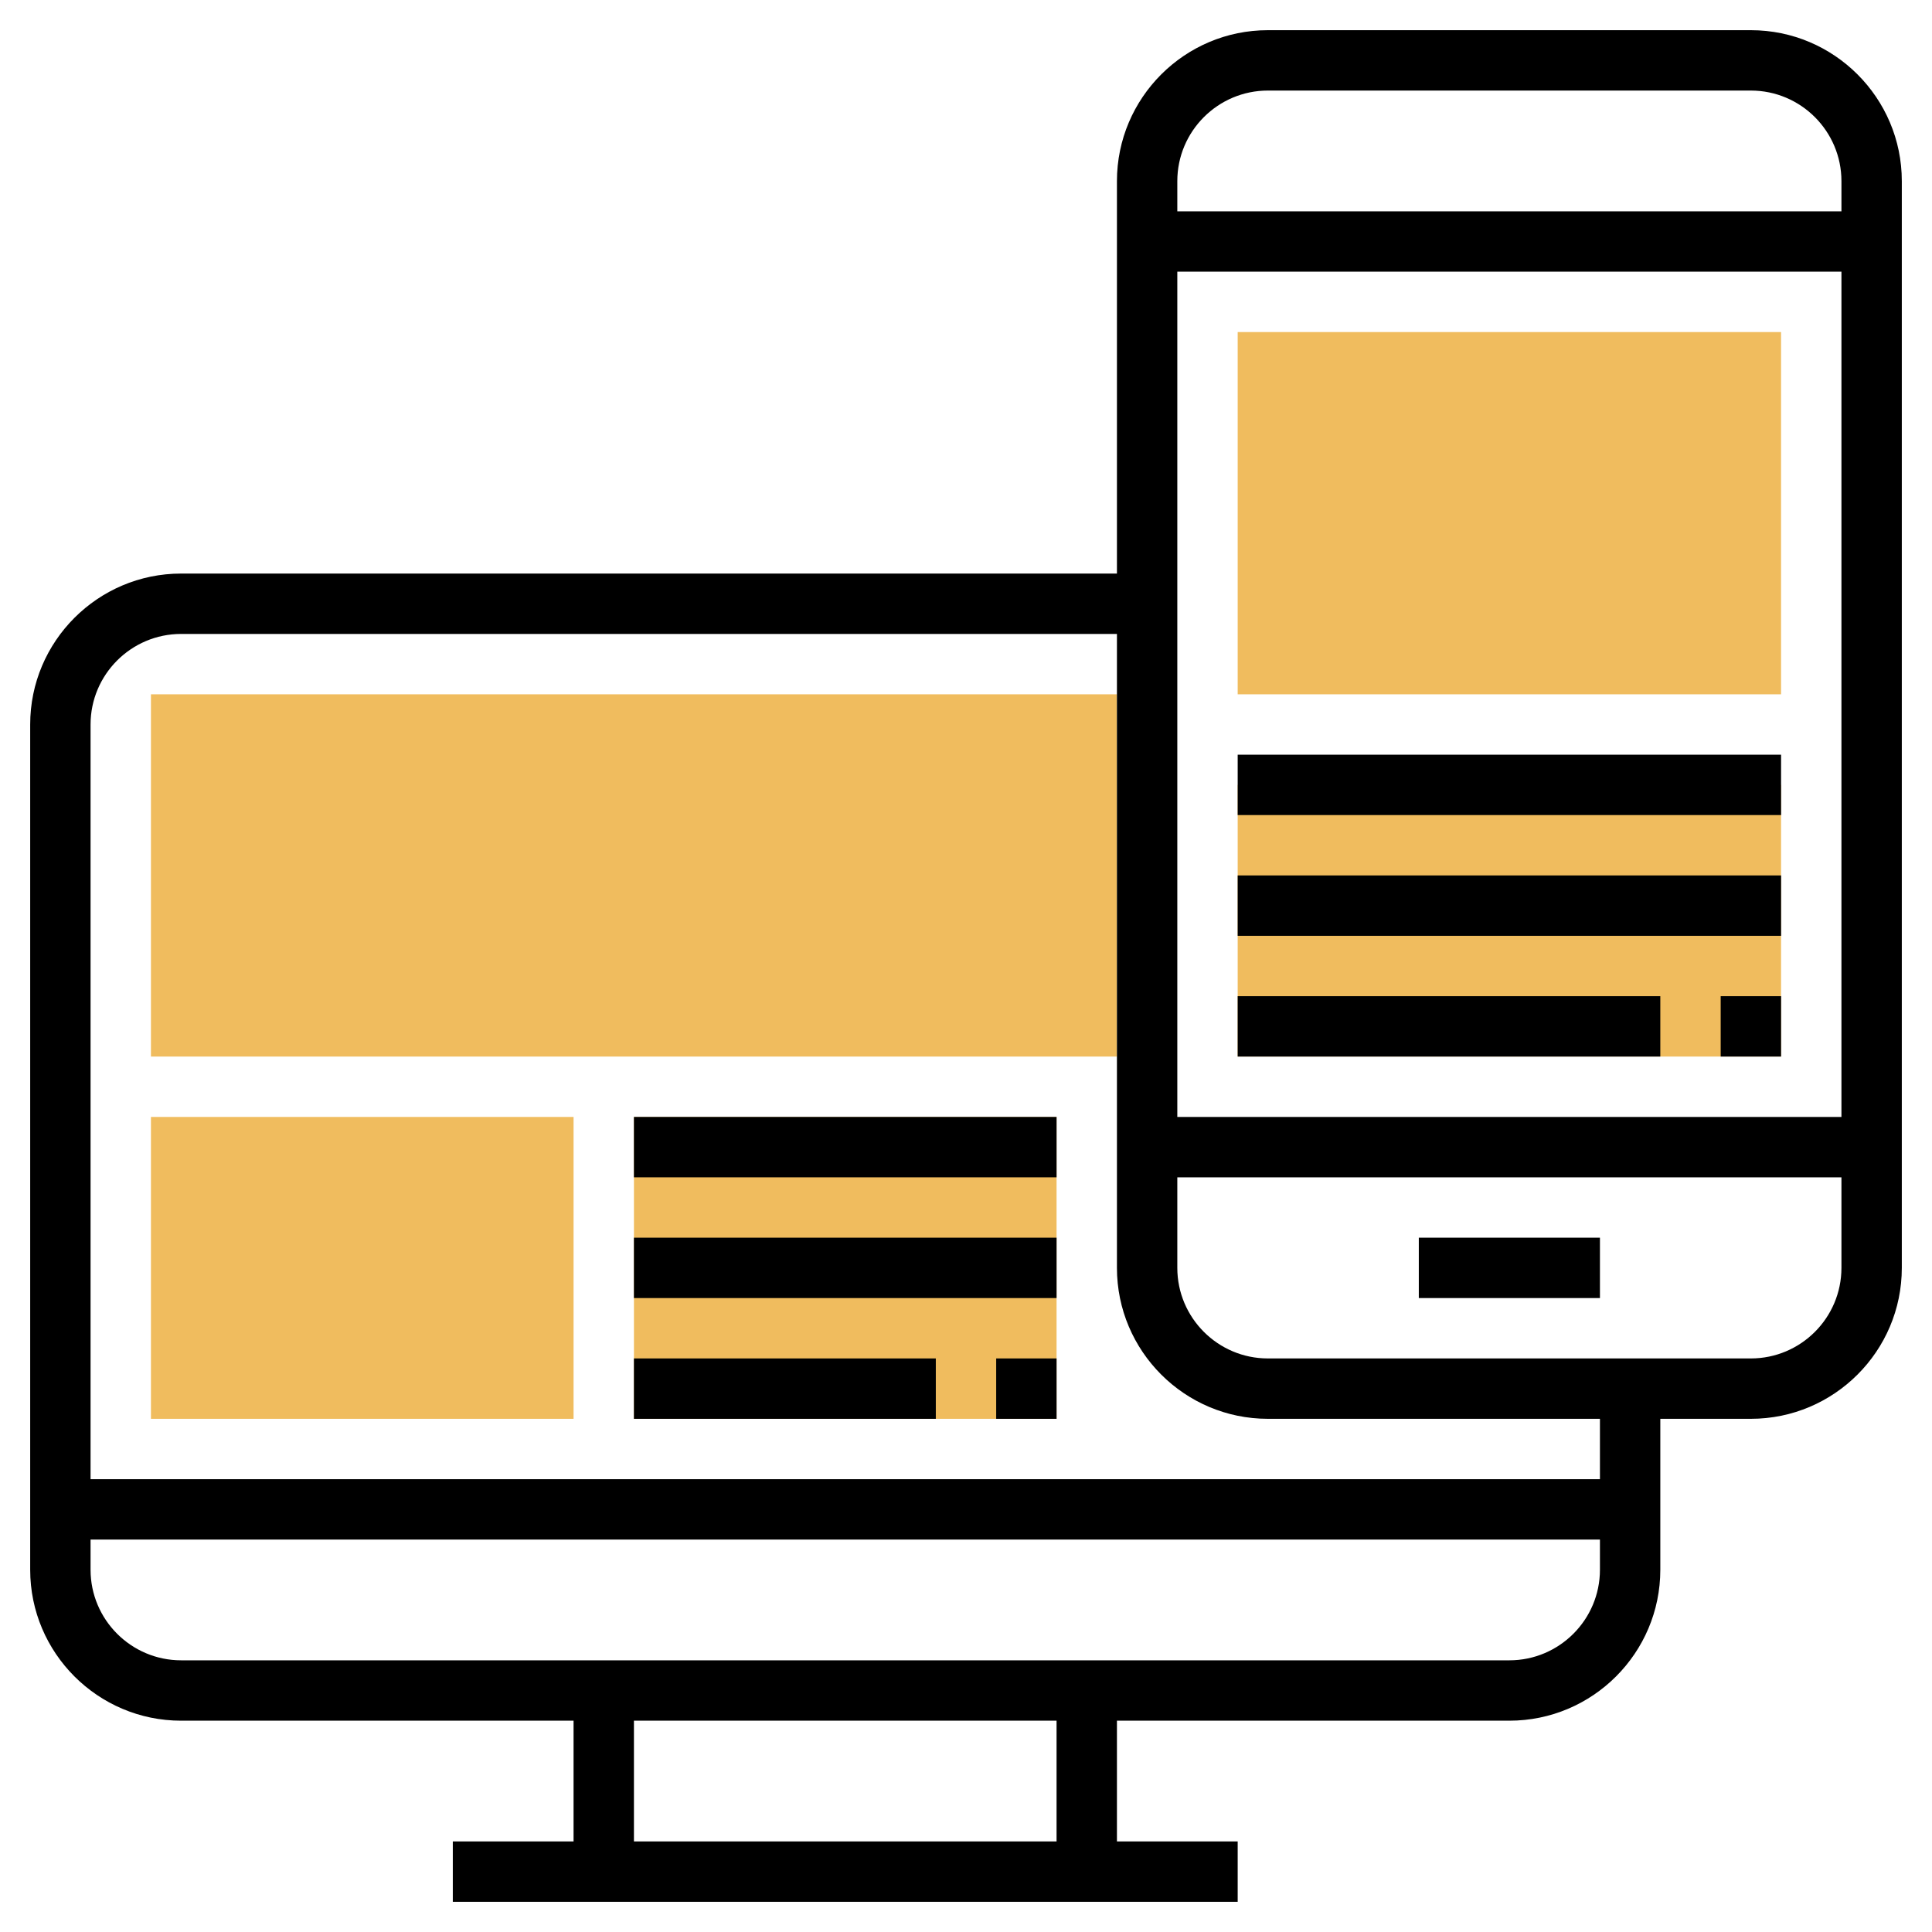
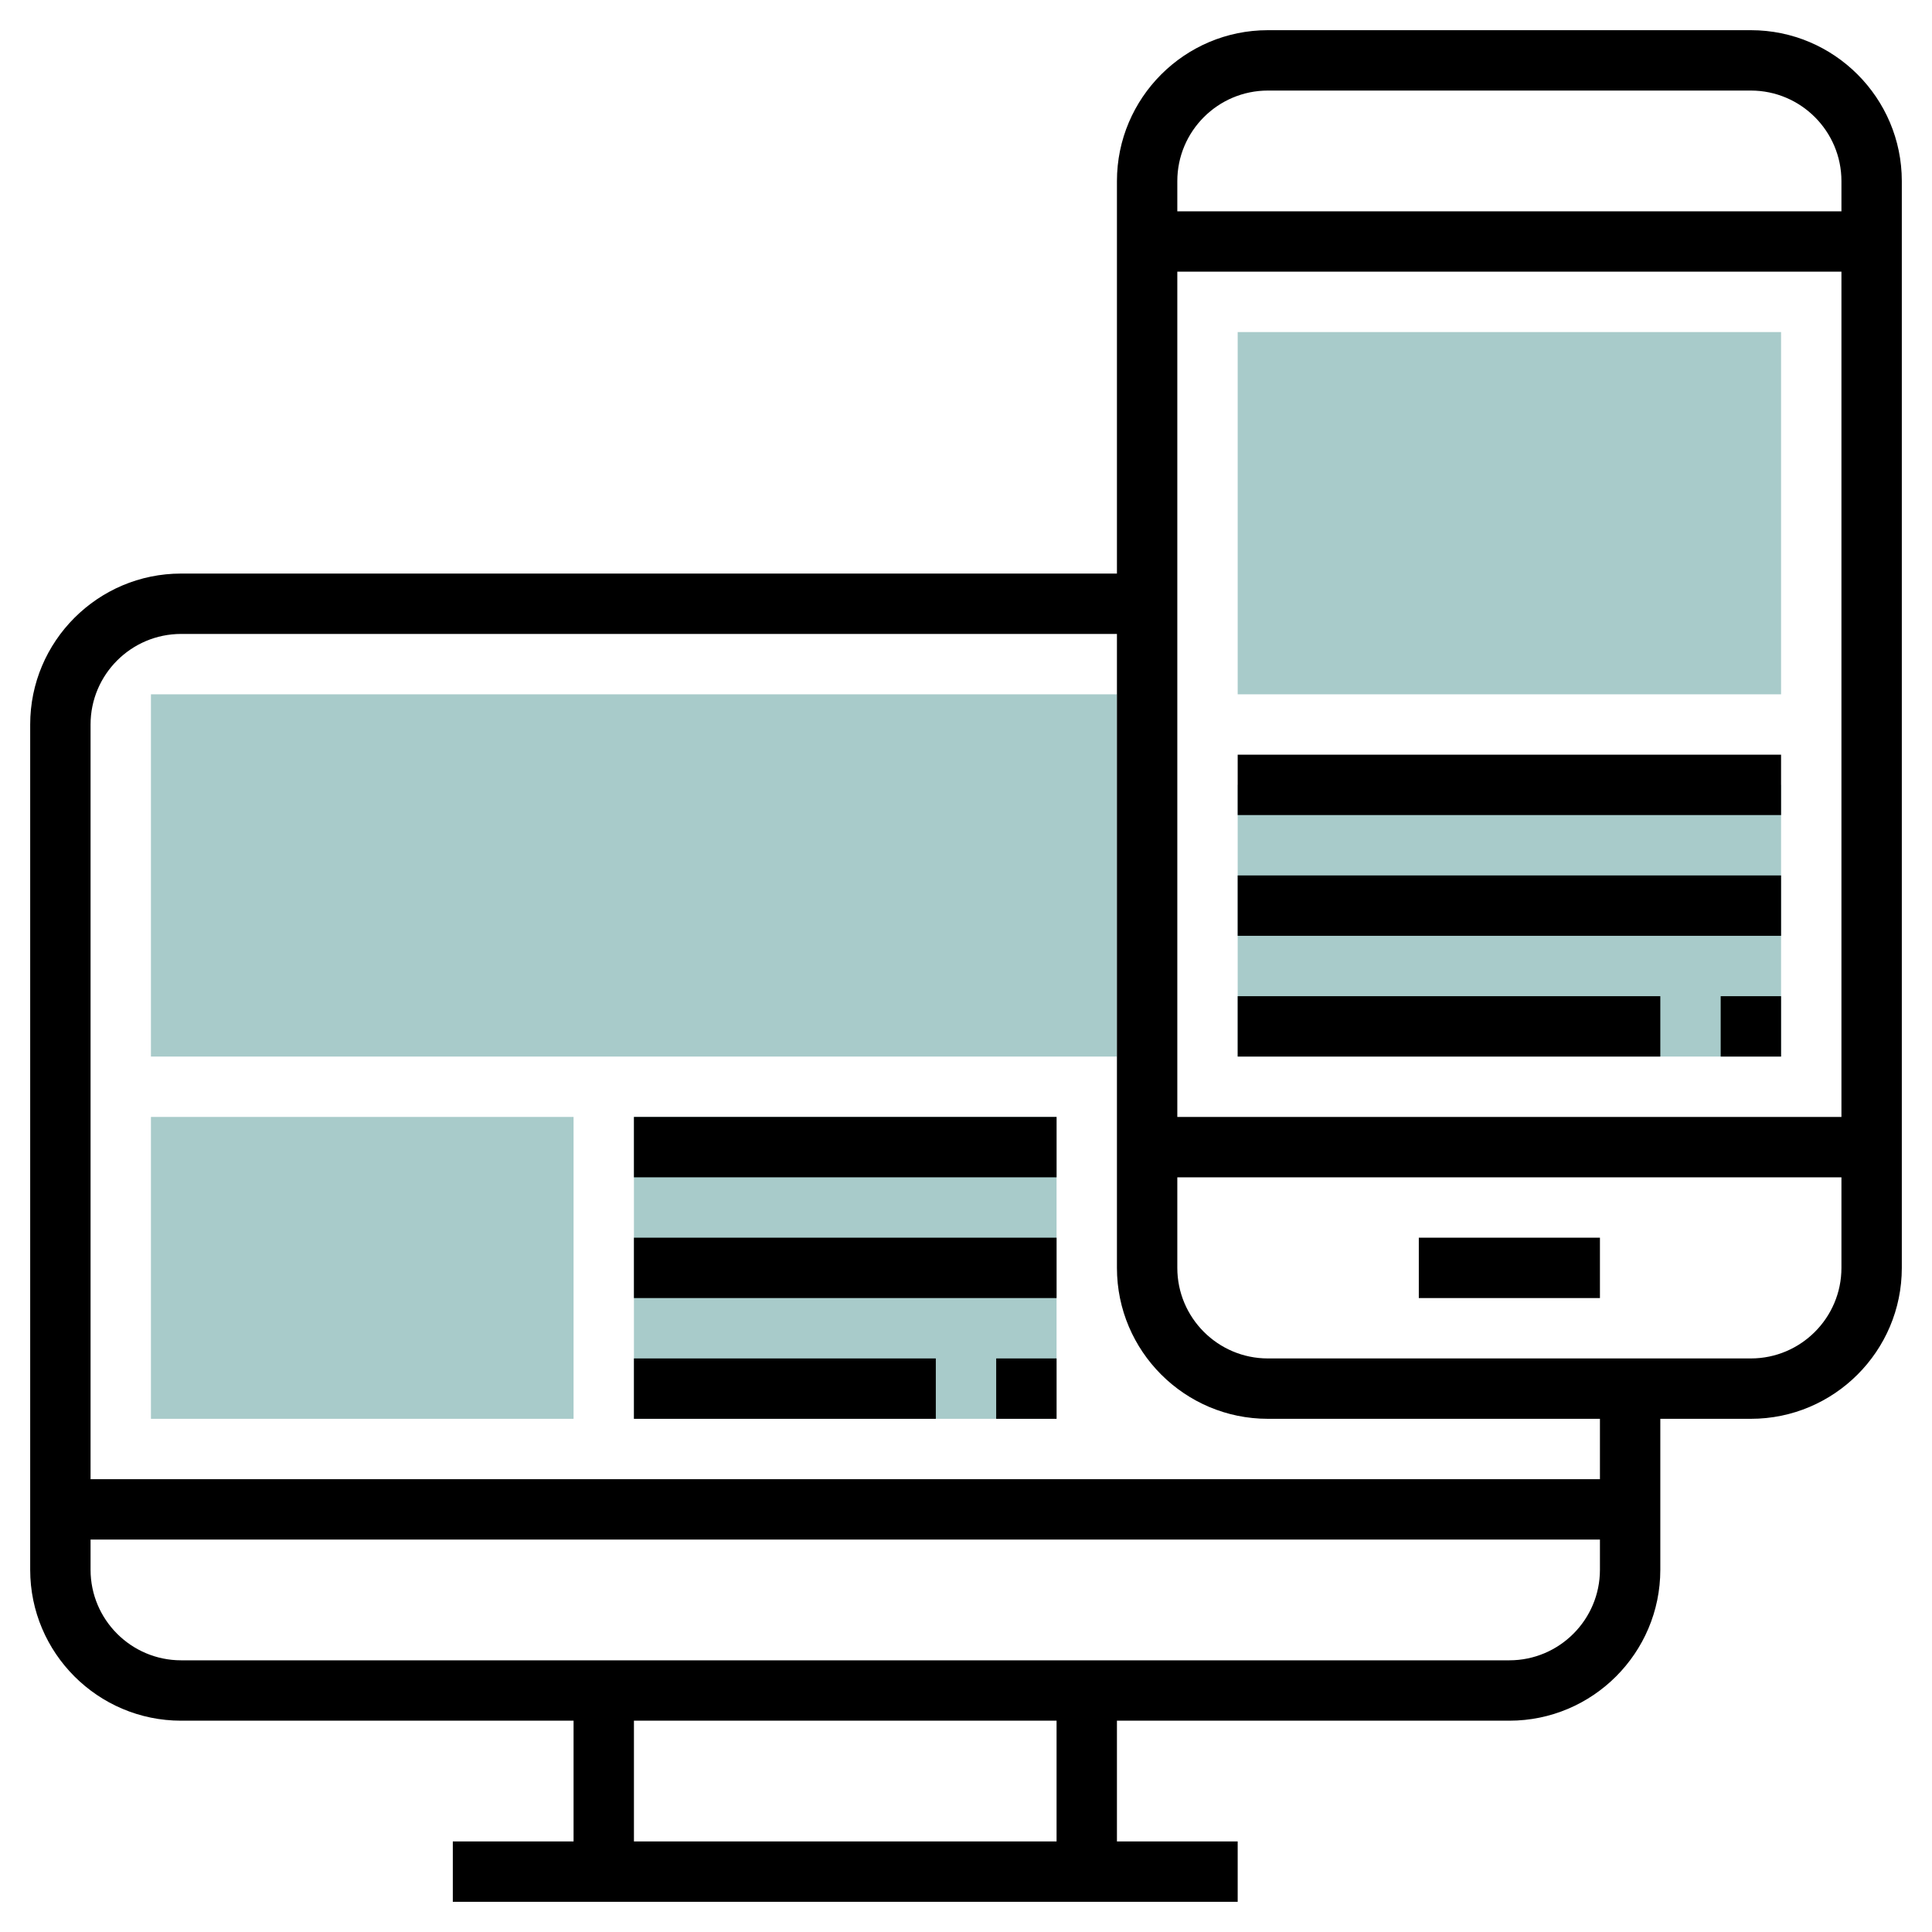
<svg xmlns="http://www.w3.org/2000/svg" version="1.1" id="Layer_1_1_" x="0px" y="0px" viewBox="0 0 64 64" style="enable-background:new 0 0 64 64;" xml:space="preserve" width="512" height="512">
  <g>
    <g>
-       <path style="fill:#F0BC5E;" d="M59,23H41V11h18V23z" />
+       <path style="fill:#a8cbca;" d="M59,23H41V11h18V23z" />
    </g>
    <g>
-       <path style="fill:#F0BC5E;" d="M59,35H41v-9h18V35z" />
+       <path style="fill:#a8cbca;" d="M59,35H41v-9h18V35z" />
    </g>
    <g>
-       <rect x="5" y="23" style="fill:#F0BC5E;" width="32" height="12" />
+       <rect x="5" y="23" style="fill:#a8cbca;" width="32" height="12" />
    </g>
    <g>
-       <path style="fill:#F0BC5E;" d="M19,47H5V37h14V47z" />
+       <path style="fill:#a8cbca;" d="M19,47H5V37h14V47z" />
    </g>
    <g>
-       <path style="fill:#F0BC5E;" d="M35,47H21V37h14V47z" />
+       <path style="fill:#a8cbca;" d="M35,47H21V37h14V47z" />
    </g>
    <g>
      <path d="M58,1H42c-2.757,0-5,2.243-5,5v13H6c-2.757,0-5,2.243-5,5v28c0,2.757,2.243,5,5,5h13v4h-4v2h26v-2h-4v-4h13 c2.757,0,5-2.243,5-5v-5h3c2.757,0,5-2.243,5-5V6C63,3.243,60.757,1,58,1z M42,3h16c1.654,0,3,1.346,3,3v1H39V6 C39,4.346,40.346,3,42,3z M61,9v28H39V9H61z M35,61H21v-4h14V61z M50,55H6c-1.654,0-3-1.346-3-3v-1h50v1 C53,53.654,51.654,55,50,55z M53,49H3V24c0-1.654,1.346-3,3-3h31v21c0,2.757,2.243,5,5,5h11V49z M58,45H42c-1.654,0-3-1.346-3-3 v-3h22v3C61,43.654,59.654,45,58,45z" />
      <rect x="47" y="41" width="6" height="2" />
      <rect x="57" y="33" width="2" height="2" />
      <rect x="41" y="33" width="14" height="2" />
      <rect x="41" y="29" width="18" height="2" />
      <rect x="41" y="25" width="18" height="2" />
      <rect x="21" y="37" width="14" height="2" />
      <rect x="21" y="41" width="14" height="2" />
      <rect x="21" y="45" width="10" height="2" />
      <rect x="33" y="45" width="2" height="2" />
    </g>
  </g>
</svg>
